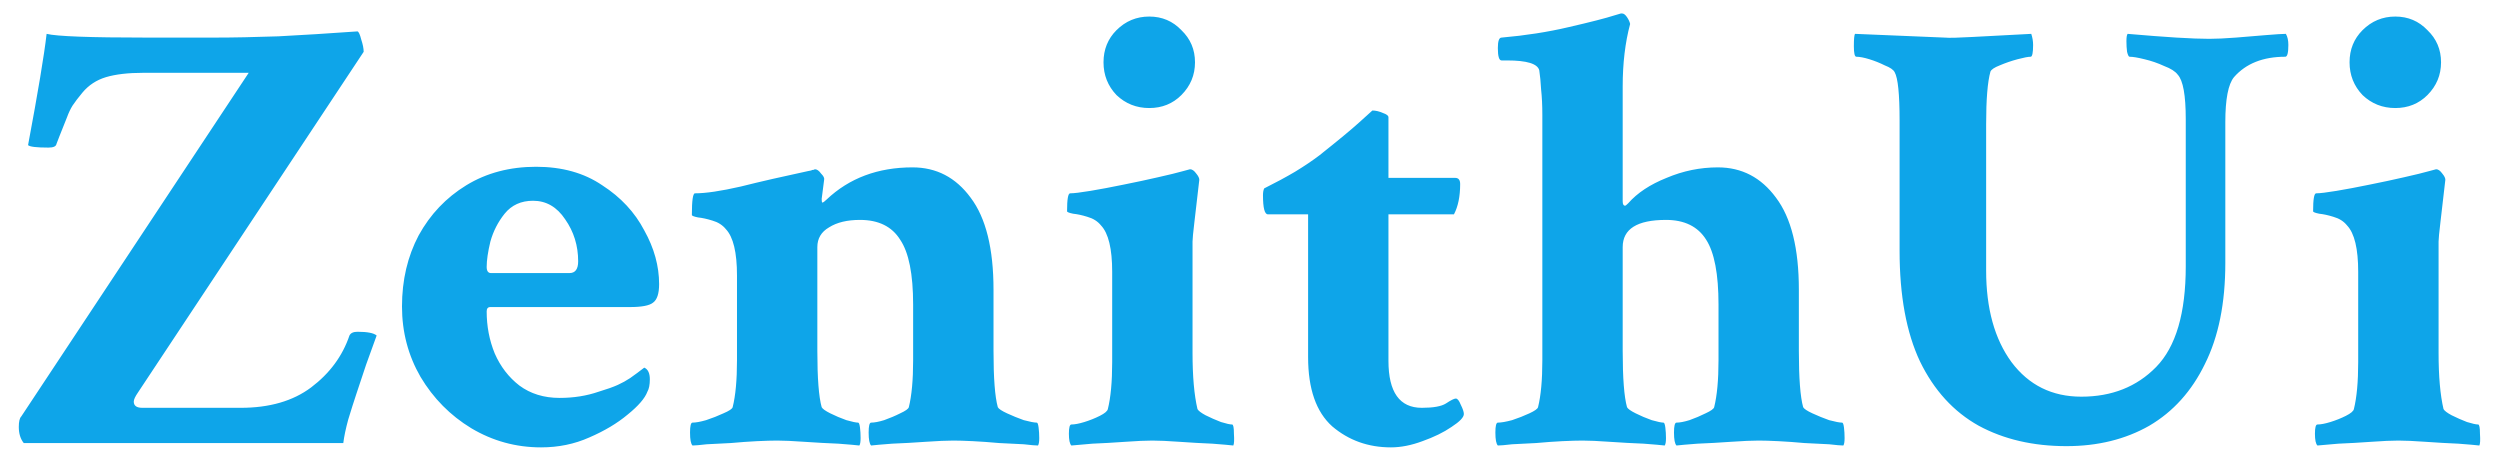
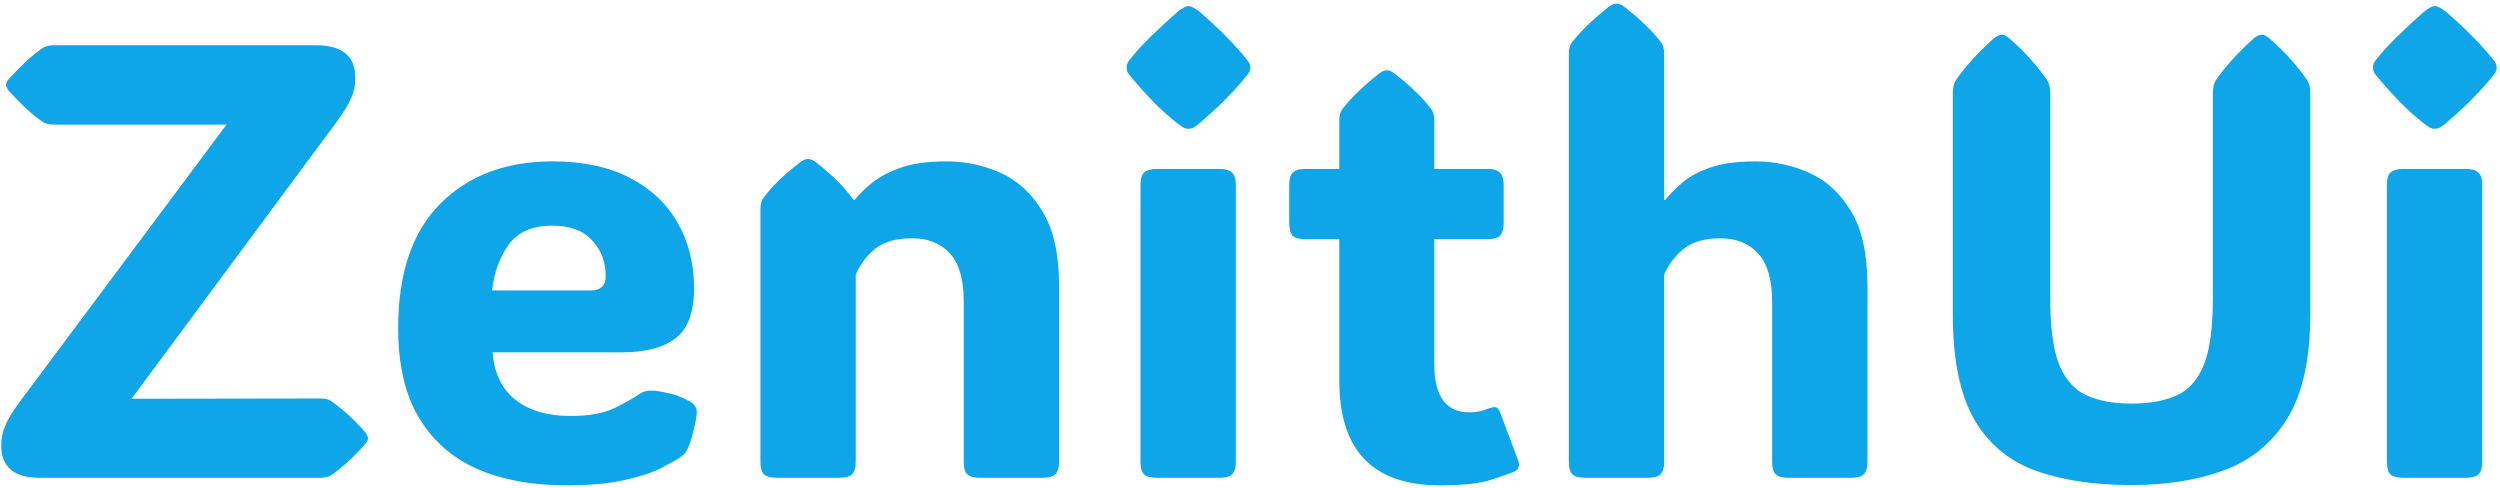
- <svg xmlns="http://www.w3.org/2000/svg" width="79" height="15" viewBox="0 0 79 15">
-   <path d="M0.75 14C0.646 13.87 0.594 13.7 0.594 13.492C0.594 13.323 0.62 13.212 0.672 13.16L7.859 2.301H4.52C4.051 2.301 3.66 2.346 3.348 2.438C3.048 2.529 2.801 2.691 2.605 2.926C2.475 3.082 2.371 3.219 2.293 3.336C2.228 3.44 2.169 3.564 2.117 3.707C2.065 3.837 1.987 4.033 1.883 4.293L1.785 4.547C1.772 4.625 1.688 4.664 1.531 4.664C1.154 4.664 0.939 4.638 0.887 4.586C1.199 2.919 1.395 1.747 1.473 1.07C1.785 1.148 2.84 1.188 4.637 1.188H6.766C7.365 1.188 8.042 1.174 8.797 1.148C9.552 1.109 10.385 1.057 11.297 0.992C11.336 1.005 11.375 1.09 11.414 1.246C11.466 1.402 11.492 1.533 11.492 1.637L4.363 12.398C4.272 12.529 4.227 12.626 4.227 12.691C4.227 12.822 4.318 12.887 4.5 12.887H7.605C8.517 12.887 9.259 12.672 9.832 12.242C10.418 11.8 10.822 11.253 11.043 10.602C11.082 10.523 11.167 10.484 11.297 10.484C11.609 10.484 11.811 10.523 11.902 10.602C11.824 10.823 11.713 11.129 11.57 11.52C11.44 11.91 11.336 12.223 11.258 12.457C11.18 12.691 11.095 12.958 11.004 13.258C10.926 13.544 10.874 13.792 10.848 14H0.75ZM17.098 14.137C16.303 14.137 15.568 13.935 14.891 13.531C14.227 13.128 13.693 12.587 13.289 11.91C12.898 11.233 12.703 10.491 12.703 9.684C12.703 8.85 12.879 8.102 13.23 7.438C13.595 6.773 14.096 6.246 14.734 5.855C15.372 5.465 16.108 5.27 16.941 5.27C17.762 5.27 18.458 5.465 19.031 5.855C19.617 6.233 20.06 6.708 20.359 7.281C20.672 7.841 20.828 8.408 20.828 8.98C20.828 9.28 20.763 9.475 20.633 9.566C20.516 9.658 20.275 9.703 19.91 9.703H15.496C15.418 9.703 15.379 9.749 15.379 9.84C15.379 10.309 15.463 10.751 15.633 11.168C15.815 11.585 16.076 11.923 16.414 12.184C16.766 12.444 17.189 12.574 17.684 12.574C18.126 12.574 18.537 12.509 18.914 12.379C19.174 12.301 19.376 12.229 19.52 12.164C19.663 12.099 19.793 12.027 19.91 11.949C20.04 11.858 20.19 11.747 20.359 11.617C20.477 11.669 20.535 11.793 20.535 11.988C20.535 12.158 20.509 12.288 20.457 12.379C20.379 12.587 20.171 12.828 19.832 13.102C19.506 13.375 19.103 13.616 18.621 13.824C18.152 14.033 17.645 14.137 17.098 14.137ZM15.516 8.629H17.996C18.178 8.629 18.27 8.505 18.27 8.258C18.27 7.763 18.133 7.32 17.859 6.93C17.599 6.539 17.26 6.344 16.844 6.344C16.466 6.344 16.167 6.48 15.945 6.754C15.737 7.014 15.587 7.307 15.496 7.633C15.418 7.958 15.379 8.225 15.379 8.434C15.379 8.564 15.425 8.629 15.516 8.629ZM21.883 14.078C21.831 14.026 21.805 13.889 21.805 13.668C21.805 13.46 21.831 13.355 21.883 13.355C21.987 13.355 22.13 13.329 22.312 13.277C22.508 13.212 22.69 13.141 22.859 13.062C23.042 12.984 23.139 12.919 23.152 12.867C23.244 12.503 23.289 12.008 23.289 11.383V8.707C23.289 7.978 23.172 7.49 22.938 7.242C22.833 7.112 22.69 7.021 22.508 6.969C22.338 6.917 22.189 6.884 22.059 6.871C21.928 6.845 21.863 6.819 21.863 6.793C21.863 6.337 21.896 6.109 21.961 6.109C22.299 6.109 22.781 6.038 23.406 5.895C24.031 5.738 24.741 5.576 25.535 5.406L25.633 5.387C25.646 5.374 25.672 5.367 25.711 5.367L25.75 5.348C25.815 5.348 25.88 5.393 25.945 5.484C26.023 5.562 26.056 5.628 26.043 5.68L25.965 6.285C25.965 6.35 25.971 6.389 25.984 6.402C26.01 6.402 26.056 6.37 26.121 6.305C26.837 5.628 27.742 5.289 28.836 5.289C29.591 5.289 30.203 5.608 30.672 6.246C31.154 6.884 31.395 7.854 31.395 9.156V11.09C31.395 11.949 31.44 12.542 31.531 12.867C31.557 12.919 31.655 12.984 31.824 13.062C31.994 13.141 32.169 13.212 32.352 13.277C32.547 13.329 32.684 13.355 32.762 13.355C32.788 13.355 32.807 13.408 32.82 13.512C32.833 13.616 32.84 13.727 32.84 13.844C32.84 13.961 32.827 14.039 32.801 14.078C32.723 14.078 32.573 14.065 32.352 14.039C32.13 14.026 31.87 14.013 31.57 14C31.284 13.974 31.01 13.954 30.75 13.941C30.49 13.928 30.281 13.922 30.125 13.922C29.917 13.922 29.624 13.935 29.246 13.961C28.881 13.987 28.53 14.007 28.191 14.02C27.853 14.046 27.631 14.065 27.527 14.078C27.475 14.026 27.449 13.889 27.449 13.668C27.449 13.46 27.475 13.355 27.527 13.355C27.631 13.355 27.768 13.329 27.938 13.277C28.12 13.212 28.289 13.141 28.445 13.062C28.615 12.984 28.706 12.919 28.719 12.867C28.81 12.503 28.855 12.008 28.855 11.383V9.625C28.855 8.661 28.719 7.978 28.445 7.574C28.185 7.158 27.762 6.949 27.176 6.949C26.772 6.949 26.447 7.027 26.199 7.184C25.952 7.327 25.828 7.535 25.828 7.809V11.09C25.828 11.949 25.874 12.542 25.965 12.867C25.991 12.919 26.082 12.984 26.238 13.062C26.395 13.141 26.564 13.212 26.746 13.277C26.928 13.329 27.052 13.355 27.117 13.355C27.143 13.355 27.163 13.408 27.176 13.512C27.189 13.616 27.195 13.727 27.195 13.844C27.195 13.961 27.182 14.039 27.156 14.078C27.052 14.065 26.831 14.046 26.492 14.02C26.154 14.007 25.796 13.987 25.418 13.961C25.053 13.935 24.767 13.922 24.559 13.922C24.402 13.922 24.188 13.928 23.914 13.941C23.654 13.954 23.38 13.974 23.094 14C22.807 14.013 22.553 14.026 22.332 14.039C22.111 14.065 21.961 14.078 21.883 14.078ZM33.855 14.078C33.803 14.026 33.777 13.902 33.777 13.707C33.777 13.512 33.803 13.414 33.855 13.414C33.96 13.414 34.096 13.388 34.266 13.336C34.435 13.284 34.598 13.219 34.754 13.141C34.91 13.062 34.995 12.991 35.008 12.926C35.099 12.561 35.145 12.066 35.145 11.441V8.59C35.145 7.861 35.027 7.372 34.793 7.125C34.689 6.995 34.546 6.904 34.363 6.852C34.194 6.799 34.044 6.767 33.914 6.754C33.784 6.728 33.719 6.702 33.719 6.676C33.719 6.298 33.751 6.109 33.816 6.109C33.934 6.109 34.148 6.083 34.461 6.031C34.773 5.979 35.118 5.914 35.496 5.836C35.887 5.758 36.251 5.68 36.59 5.602C36.941 5.523 37.208 5.458 37.391 5.406L37.605 5.348C37.671 5.348 37.736 5.393 37.801 5.484C37.866 5.562 37.898 5.628 37.898 5.68C37.833 6.253 37.781 6.702 37.742 7.027C37.703 7.353 37.684 7.555 37.684 7.633V11.148C37.684 11.891 37.736 12.483 37.84 12.926C37.866 12.978 37.95 13.043 38.094 13.121C38.25 13.199 38.413 13.271 38.582 13.336C38.751 13.388 38.868 13.414 38.934 13.414C38.973 13.414 38.992 13.512 38.992 13.707C39.005 13.902 38.999 14.026 38.973 14.078C38.868 14.065 38.647 14.046 38.309 14.02C37.983 14.007 37.638 13.987 37.273 13.961C36.909 13.935 36.622 13.922 36.414 13.922C36.206 13.922 35.919 13.935 35.555 13.961C35.19 13.987 34.845 14.007 34.52 14.02C34.194 14.046 33.973 14.065 33.855 14.078ZM36.316 3.414C35.913 3.414 35.568 3.277 35.281 3.004C35.008 2.717 34.871 2.372 34.871 1.969C34.871 1.565 35.008 1.227 35.281 0.953C35.568 0.667 35.913 0.523 36.316 0.523C36.72 0.523 37.059 0.667 37.332 0.953C37.618 1.227 37.762 1.565 37.762 1.969C37.762 2.372 37.618 2.717 37.332 3.004C37.059 3.277 36.72 3.414 36.316 3.414ZM43.953 14.137C43.237 14.137 42.618 13.915 42.098 13.473C41.59 13.017 41.336 12.288 41.336 11.285V6.773H40.066C39.962 6.773 39.91 6.572 39.91 6.168C39.91 6.077 39.923 6.005 39.949 5.953C40.314 5.771 40.639 5.595 40.926 5.426C41.225 5.243 41.486 5.068 41.707 4.898C42.28 4.443 42.697 4.098 42.957 3.863C43.217 3.629 43.354 3.505 43.367 3.492C43.471 3.492 43.582 3.518 43.699 3.57C43.816 3.609 43.875 3.655 43.875 3.707V5.621H45.984C46.089 5.621 46.141 5.686 46.141 5.816C46.141 6.207 46.075 6.526 45.945 6.773H43.875V11.402C43.875 12.392 44.227 12.887 44.93 12.887C45.294 12.887 45.548 12.841 45.691 12.75C45.848 12.646 45.952 12.594 46.004 12.594C46.056 12.594 46.108 12.659 46.16 12.789C46.225 12.919 46.258 13.017 46.258 13.082C46.258 13.186 46.128 13.323 45.867 13.492C45.62 13.662 45.314 13.811 44.949 13.941C44.598 14.072 44.266 14.137 43.953 14.137ZM47.332 14.078C47.28 14.026 47.254 13.889 47.254 13.668C47.254 13.46 47.28 13.355 47.332 13.355C47.436 13.355 47.586 13.329 47.781 13.277C47.977 13.212 48.159 13.141 48.328 13.062C48.497 12.984 48.589 12.919 48.602 12.867C48.693 12.503 48.738 12.008 48.738 11.383V3.629C48.738 3.329 48.725 3.062 48.699 2.828C48.686 2.594 48.667 2.392 48.641 2.223C48.589 2.014 48.25 1.91 47.625 1.91H47.449C47.371 1.91 47.332 1.78 47.332 1.52C47.332 1.298 47.371 1.188 47.449 1.188C48.204 1.122 48.914 1.012 49.578 0.855C50.255 0.699 50.737 0.576 51.023 0.484L51.219 0.426H51.258C51.31 0.426 51.362 0.465 51.414 0.543C51.466 0.621 51.499 0.693 51.512 0.758C51.355 1.344 51.277 2.001 51.277 2.73V6.363C51.277 6.454 51.303 6.5 51.355 6.5C51.368 6.5 51.401 6.474 51.453 6.422C51.74 6.096 52.143 5.829 52.664 5.621C53.185 5.4 53.725 5.289 54.285 5.289C55.04 5.289 55.652 5.608 56.121 6.246C56.603 6.884 56.844 7.854 56.844 9.156V11.09C56.844 11.949 56.889 12.542 56.98 12.867C57.007 12.919 57.104 12.984 57.273 13.062C57.443 13.141 57.618 13.212 57.801 13.277C57.996 13.329 58.133 13.355 58.211 13.355C58.237 13.355 58.257 13.408 58.27 13.512C58.283 13.616 58.289 13.727 58.289 13.844C58.289 13.961 58.276 14.039 58.25 14.078C58.172 14.078 58.022 14.065 57.801 14.039C57.579 14.026 57.319 14.013 57.02 14C56.733 13.974 56.46 13.954 56.199 13.941C55.939 13.928 55.73 13.922 55.574 13.922C55.366 13.922 55.073 13.935 54.695 13.961C54.331 13.987 53.979 14.007 53.641 14.02C53.302 14.046 53.081 14.065 52.977 14.078C52.925 14.026 52.898 13.889 52.898 13.668C52.898 13.46 52.925 13.355 52.977 13.355C53.081 13.355 53.217 13.329 53.387 13.277C53.569 13.212 53.738 13.141 53.895 13.062C54.064 12.984 54.155 12.919 54.168 12.867C54.259 12.503 54.305 12.008 54.305 11.383V9.625C54.305 8.661 54.175 7.978 53.914 7.574C53.654 7.158 53.23 6.949 52.645 6.949C51.733 6.949 51.277 7.236 51.277 7.809V11.09C51.277 11.949 51.323 12.542 51.414 12.867C51.44 12.919 51.531 12.984 51.688 13.062C51.844 13.141 52.013 13.212 52.195 13.277C52.378 13.329 52.501 13.355 52.566 13.355C52.592 13.355 52.612 13.408 52.625 13.512C52.638 13.616 52.645 13.727 52.645 13.844C52.645 13.961 52.632 14.039 52.605 14.078C52.501 14.065 52.28 14.046 51.941 14.02C51.603 14.007 51.245 13.987 50.867 13.961C50.503 13.935 50.216 13.922 50.008 13.922C49.852 13.922 49.637 13.928 49.363 13.941C49.103 13.954 48.829 13.974 48.543 14C48.257 14.013 48.003 14.026 47.781 14.039C47.56 14.065 47.41 14.078 47.332 14.078ZM65.301 14.098C64.246 14.098 63.322 13.883 62.527 13.453C61.733 13.01 61.115 12.333 60.672 11.422C60.242 10.51 60.027 9.345 60.027 7.926V3.805C60.027 2.971 59.975 2.464 59.871 2.281C59.832 2.203 59.728 2.132 59.559 2.066C59.402 1.988 59.24 1.923 59.07 1.871C58.901 1.819 58.764 1.793 58.66 1.793C58.608 1.793 58.582 1.682 58.582 1.461C58.582 1.227 58.595 1.096 58.621 1.07L61.453 1.188C61.583 1.201 61.876 1.194 62.332 1.168C62.788 1.142 63.406 1.109 64.188 1.07C64.227 1.188 64.246 1.305 64.246 1.422C64.246 1.669 64.22 1.793 64.168 1.793C64.09 1.793 63.953 1.819 63.758 1.871C63.562 1.923 63.374 1.988 63.191 2.066C63.022 2.132 62.925 2.197 62.898 2.262C62.807 2.587 62.762 3.141 62.762 3.922V8.551C62.762 9.749 63.029 10.712 63.562 11.441C64.109 12.171 64.845 12.535 65.769 12.535C66.733 12.535 67.521 12.223 68.133 11.598C68.758 10.96 69.07 9.898 69.07 8.414V3.766C69.07 3.01 68.986 2.542 68.816 2.359C68.738 2.255 68.595 2.164 68.387 2.086C68.191 1.995 67.983 1.923 67.762 1.871C67.553 1.819 67.397 1.793 67.293 1.793C67.267 1.793 67.241 1.741 67.215 1.637C67.202 1.533 67.195 1.422 67.195 1.305C67.195 1.174 67.208 1.096 67.234 1.07C67.833 1.122 68.348 1.161 68.777 1.188C69.207 1.214 69.552 1.227 69.812 1.227C70.034 1.227 70.314 1.214 70.652 1.188C70.991 1.161 71.31 1.135 71.609 1.109C71.922 1.083 72.13 1.07 72.234 1.07C72.287 1.161 72.312 1.279 72.312 1.422C72.312 1.669 72.28 1.793 72.215 1.793C71.512 1.793 70.971 2.008 70.594 2.438C70.412 2.659 70.32 3.134 70.32 3.863V8.316C70.32 9.579 70.106 10.641 69.676 11.5C69.259 12.359 68.673 13.01 67.918 13.453C67.163 13.883 66.29 14.098 65.301 14.098ZM73.231 14.078C73.178 14.026 73.152 13.902 73.152 13.707C73.152 13.512 73.178 13.414 73.231 13.414C73.335 13.414 73.471 13.388 73.641 13.336C73.81 13.284 73.973 13.219 74.129 13.141C74.285 13.062 74.37 12.991 74.383 12.926C74.474 12.561 74.519 12.066 74.519 11.441V8.59C74.519 7.861 74.402 7.372 74.168 7.125C74.064 6.995 73.921 6.904 73.738 6.852C73.569 6.799 73.419 6.767 73.289 6.754C73.159 6.728 73.094 6.702 73.094 6.676C73.094 6.298 73.126 6.109 73.191 6.109C73.309 6.109 73.523 6.083 73.836 6.031C74.148 5.979 74.493 5.914 74.871 5.836C75.262 5.758 75.626 5.68 75.965 5.602C76.316 5.523 76.583 5.458 76.766 5.406L76.981 5.348C77.046 5.348 77.111 5.393 77.176 5.484C77.241 5.562 77.273 5.628 77.273 5.68C77.208 6.253 77.156 6.702 77.117 7.027C77.078 7.353 77.059 7.555 77.059 7.633V11.148C77.059 11.891 77.111 12.483 77.215 12.926C77.241 12.978 77.326 13.043 77.469 13.121C77.625 13.199 77.788 13.271 77.957 13.336C78.126 13.388 78.243 13.414 78.309 13.414C78.348 13.414 78.367 13.512 78.367 13.707C78.38 13.902 78.374 14.026 78.348 14.078C78.243 14.065 78.022 14.046 77.684 14.02C77.358 14.007 77.013 13.987 76.648 13.961C76.284 13.935 75.997 13.922 75.789 13.922C75.581 13.922 75.294 13.935 74.93 13.961C74.565 13.987 74.22 14.007 73.894 14.02C73.569 14.046 73.348 14.065 73.231 14.078ZM75.691 3.414C75.288 3.414 74.943 3.277 74.656 3.004C74.383 2.717 74.246 2.372 74.246 1.969C74.246 1.565 74.383 1.227 74.656 0.953C74.943 0.667 75.288 0.523 75.691 0.523C76.095 0.523 76.434 0.667 76.707 0.953C76.993 1.227 77.137 1.565 77.137 1.969C77.137 2.372 76.993 2.717 76.707 3.004C76.434 3.277 76.095 3.414 75.691 3.414Z" fill="#0EA5E9" />
+ <svg xmlns="http://www.w3.org/2000/svg" width="518" height="101" viewBox="0 0 518 101" fill="none">
+   <path d="M8.25 99C2.917 99 0.25 96.771 0.25 92.312C0.25 90.896 0.521 89.542 1.062 88.25C1.604 86.917 2.583 85.292 4 83.375L46.938 25.812H11.188C10.188 25.812 9.438 25.646 8.938 25.312C7.854 24.562 6.729 23.667 5.562 22.625C4.438 21.583 3.208 20.333 1.875 18.875C1.458 18.333 1.25 17.896 1.25 17.562C1.25 17.188 1.458 16.771 1.875 16.312C3.208 14.854 4.438 13.604 5.562 12.562C6.729 11.521 7.854 10.625 8.938 9.875C9.521 9.542 10.271 9.375 11.188 9.375H65.438C70.896 9.375 73.625 11.625 73.625 16.125C73.625 17.708 73.312 19.167 72.688 20.5C72.062 21.833 71.146 23.333 69.938 25L27.25 82.625L66.312 82.562C67.312 82.562 68.062 82.729 68.562 83.062C69.646 83.812 70.771 84.708 71.938 85.75C73.104 86.792 74.333 88.042 75.625 89.5C76.042 90.042 76.25 90.479 76.25 90.812C76.25 91.188 76.042 91.604 75.625 92.062C74.333 93.521 73.104 94.771 71.938 95.812C70.771 96.854 69.646 97.75 68.562 98.5C67.979 98.833 67.229 99 66.312 99H8.25ZM117.312 100.562C110.271 100.562 104.146 99.438 98.938 97.188C93.729 94.896 89.688 91.354 86.812 86.562C83.938 81.771 82.5 75.583 82.5 68C82.5 56.625 85.417 48.021 91.25 42.188C97.083 36.354 104.833 33.438 114.5 33.438C120.792 33.438 126.104 34.562 130.438 36.812C134.812 39.062 138.125 42.167 140.375 46.125C142.667 50.083 143.812 54.604 143.812 59.688C143.812 64.646 142.542 68.104 140 70.062C137.458 72.021 133.75 73 128.875 73H102.062C102.396 77.292 103.958 80.562 106.75 82.812C109.583 85.062 113.417 86.188 118.25 86.188C122.083 86.188 125.146 85.625 127.438 84.5C129.771 83.333 131.396 82.417 132.312 81.75C133.104 81.167 134 80.896 135 80.938C135.792 80.938 136.917 81.104 138.375 81.438C139.875 81.729 141.354 82.292 142.812 83.125C143.854 83.667 144.375 84.417 144.375 85.375C144.375 85.917 144.271 86.688 144.062 87.688C143.938 88.271 143.729 89.125 143.438 90.25C143.146 91.333 142.771 92.354 142.312 93.312C142.062 93.771 141.667 94.208 141.125 94.625C140.292 95.208 138.938 95.979 137.062 96.938C135.229 97.896 132.708 98.729 129.5 99.438C126.292 100.188 122.229 100.562 117.312 100.562ZM101.938 60.188H122.312C124.438 60.188 125.5 59.208 125.5 57.25C125.5 54.292 124.562 51.812 122.688 49.812C120.854 47.771 118.083 46.75 114.375 46.75C110.333 46.75 107.354 48.042 105.438 50.625C103.562 53.208 102.396 56.396 101.938 60.188ZM219.438 59.188V95.688C219.438 96.938 219.167 97.812 218.625 98.312C218.125 98.771 217.25 99 216 99H203.125C201.875 99 200.979 98.771 200.438 98.312C199.938 97.812 199.688 96.938 199.688 95.688V62.438C199.688 57.896 198.729 54.583 196.812 52.5C194.896 50.417 192.292 49.375 189 49.375C185.708 49.375 183.167 50.083 181.375 51.5C179.625 52.917 178.271 54.708 177.312 56.875V95.688C177.312 96.938 177.042 97.812 176.5 98.312C176 98.771 175.125 99 173.875 99H161C159.75 99 158.854 98.771 158.312 98.312C157.812 97.812 157.562 96.938 157.562 95.688V43.312C157.562 42.312 157.771 41.542 158.188 41C159.062 39.833 160.104 38.646 161.312 37.438C162.562 36.229 164.083 34.938 165.875 33.562C166.417 33.146 166.938 32.938 167.438 32.938C167.896 32.938 168.417 33.146 169 33.562C170.75 34.938 172.25 36.25 173.5 37.5C174.75 38.75 175.854 40.042 176.812 41.375H177.125C177.833 40.458 178.896 39.396 180.312 38.188C181.729 36.938 183.708 35.833 186.25 34.875C188.833 33.917 192.125 33.438 196.125 33.438C200.042 33.438 203.771 34.229 207.312 35.812C210.854 37.396 213.75 40.062 216 43.812C218.292 47.562 219.438 52.688 219.438 59.188ZM233.438 14C233.438 13.458 233.604 12.979 233.938 12.562C234.271 12.146 234.708 11.604 235.25 10.938C236.417 9.604 237.771 8.208 239.312 6.75C240.854 5.25 242.417 3.812 244 2.438C245 1.646 245.75 1.25 246.25 1.25C246.75 1.25 247.521 1.646 248.562 2.438C251.938 5.354 254.812 8.188 257.188 10.938C257.729 11.562 258.167 12.104 258.5 12.562C258.875 12.979 259.062 13.458 259.062 14C259.062 14.542 258.875 15.021 258.5 15.438C258.167 15.854 257.708 16.417 257.125 17.125C256 18.417 254.688 19.812 253.188 21.312C251.688 22.771 250.146 24.167 248.562 25.5C247.979 26 247.521 26.333 247.188 26.5C246.854 26.625 246.542 26.688 246.25 26.688C245.958 26.688 245.646 26.625 245.312 26.5C245.021 26.333 244.542 26 243.875 25.5C242.208 24.167 240.646 22.771 239.188 21.312C237.729 19.812 236.417 18.375 235.25 17C234.708 16.333 234.271 15.812 233.938 15.438C233.604 15.021 233.438 14.542 233.438 14ZM256.062 95.688C256.062 96.938 255.792 97.812 255.25 98.312C254.75 98.771 253.875 99 252.625 99H239.75C238.5 99 237.604 98.771 237.062 98.312C236.562 97.812 236.312 96.938 236.312 95.688V38.312C236.312 37.062 236.562 36.208 237.062 35.75C237.604 35.25 238.5 35 239.75 35H252.625C253.875 35 254.75 35.25 255.25 35.75C255.792 36.208 256.062 37.062 256.062 38.312V95.688ZM298.375 100.562C284.458 100.562 277.5 93.333 277.5 78.875V49.562H270.438C269.188 49.562 268.312 49.312 267.812 48.812C267.354 48.271 267.125 47.375 267.125 46.125V38.438C267.125 37.188 267.354 36.312 267.812 35.812C268.312 35.271 269.188 35 270.438 35H277.5V24.938C277.5 23.938 277.708 23.167 278.125 22.625C279.875 20.333 282.438 17.854 285.812 15.188C286.396 14.771 286.917 14.562 287.375 14.562C287.875 14.562 288.375 14.771 288.875 15.188C290.667 16.562 292.167 17.854 293.375 19.062C294.625 20.271 295.688 21.458 296.562 22.625C296.979 23.167 297.188 23.938 297.188 24.938V35H308.25C309.5 35 310.354 35.271 310.812 35.812C311.312 36.312 311.562 37.188 311.562 38.438V46.125C311.562 47.375 311.312 48.271 310.812 48.812C310.354 49.312 309.5 49.562 308.25 49.562H297.188V75.438C297.188 82.104 299.604 85.438 304.438 85.438C305.188 85.438 305.875 85.375 306.5 85.25C307.125 85.083 307.667 84.917 308.125 84.75C309 84.417 309.604 84.292 309.938 84.375C310.312 84.458 310.646 84.917 310.938 85.75L314.562 95.438C314.938 96.479 314.688 97.229 313.812 97.688C313.188 97.979 311.667 98.521 309.25 99.312C306.875 100.146 303.25 100.562 298.375 100.562ZM344.812 95.688C344.812 96.938 344.542 97.812 344 98.312C343.5 98.771 342.625 99 341.375 99H328.5C327.25 99 326.354 98.771 325.812 98.312C325.312 97.812 325.062 96.938 325.062 95.688V11.125C325.062 10.125 325.271 9.354 325.688 8.812C327.438 6.521 330 4.042 333.375 1.375C333.958 0.958 334.479 0.75 334.938 0.75C335.479 0.75 336 0.958 336.5 1.375C338.292 2.75 339.792 4.042 341 5.25C342.25 6.458 343.312 7.646 344.188 8.812C344.604 9.354 344.812 10.125 344.812 11.125V41.438H345.062C345.979 40.229 347.167 39.021 348.625 37.812C350.083 36.562 352.021 35.521 354.438 34.688C356.896 33.854 360.021 33.438 363.812 33.438C367.646 33.438 371.333 34.229 374.875 35.812C378.417 37.396 381.312 40.062 383.562 43.812C385.812 47.562 386.938 52.688 386.938 59.188V95.688C386.938 96.938 386.667 97.812 386.125 98.312C385.625 98.771 384.75 99 383.5 99H370.625C369.375 99 368.479 98.771 367.938 98.312C367.438 97.812 367.188 96.938 367.188 95.688V62.625C367.188 58 366.229 54.646 364.312 52.562C362.396 50.438 359.792 49.375 356.5 49.375C353.25 49.375 350.729 50.083 348.938 51.5C347.146 52.917 345.771 54.708 344.812 56.875V95.688ZM441.625 100.5C433.792 100.5 427.104 99.479 421.562 97.438C416.062 95.396 411.854 91.812 408.938 86.688C406.062 81.562 404.625 74.375 404.625 65.125V19.375C404.625 18.167 404.833 17.25 405.25 16.625C407.125 13.875 409.75 10.979 413.125 7.938C413.75 7.438 414.292 7.188 414.75 7.188C415.25 7.188 415.771 7.438 416.312 7.938C418.146 9.521 419.688 11.042 420.938 12.5C422.188 13.917 423.271 15.292 424.188 16.625C424.604 17.292 424.812 18.208 424.812 19.375V62C424.812 67.958 425.438 72.5 426.688 75.625C427.979 78.708 429.875 80.812 432.375 81.938C434.875 83.062 437.958 83.625 441.625 83.625C445.375 83.625 448.5 83.062 451 81.938C453.5 80.812 455.375 78.708 456.625 75.625C457.875 72.5 458.5 67.958 458.5 62V19.375C458.5 18.167 458.708 17.25 459.125 16.625C461 13.875 463.625 10.979 467 7.938C467.625 7.438 468.167 7.188 468.625 7.188C469.125 7.188 469.646 7.438 470.188 7.938C472.021 9.521 473.562 11.042 474.812 12.5C476.062 13.917 477.146 15.292 478.062 16.625C478.479 17.292 478.688 18.208 478.688 19.375V65.125C478.688 74.375 477.104 81.562 473.938 86.688C470.771 91.812 466.396 95.396 460.812 97.438C455.271 99.479 448.875 100.5 441.625 100.5ZM491.688 14C491.688 13.458 491.854 12.979 492.188 12.562C492.521 12.146 492.958 11.604 493.5 10.938C494.667 9.604 496.021 8.208 497.562 6.75C499.104 5.25 500.667 3.812 502.25 2.438C503.25 1.646 504 1.25 504.5 1.25C505 1.25 505.771 1.646 506.812 2.438C510.188 5.354 513.062 8.188 515.438 10.938C515.979 11.562 516.417 12.104 516.75 12.562C517.125 12.979 517.312 13.458 517.312 14C517.312 14.542 517.125 15.021 516.75 15.438C516.417 15.854 515.958 16.417 515.375 17.125C514.25 18.417 512.938 19.812 511.438 21.312C509.938 22.771 508.396 24.167 506.812 25.5C506.229 26 505.771 26.333 505.438 26.5C505.104 26.625 504.792 26.688 504.5 26.688C504.208 26.688 503.896 26.625 503.562 26.5C503.271 26.333 502.792 26 502.125 25.5C500.458 24.167 498.896 22.771 497.438 21.312C495.979 19.812 494.667 18.375 493.5 17C492.958 16.333 492.521 15.812 492.188 15.438C491.854 15.021 491.688 14.542 491.688 14ZM514.312 95.688C514.312 96.938 514.042 97.812 513.5 98.312C513 98.771 512.125 99 510.875 99H498C496.75 99 495.854 98.771 495.312 98.312C494.812 97.812 494.562 96.938 494.562 95.688V38.312C494.562 37.062 494.812 36.208 495.312 35.75C495.854 35.25 496.75 35 498 35H510.875C512.125 35 513 35.25 513.5 35.75C514.042 36.208 514.312 37.062 514.312 38.312V95.688Z" fill="#0EA5E9" />
</svg>
